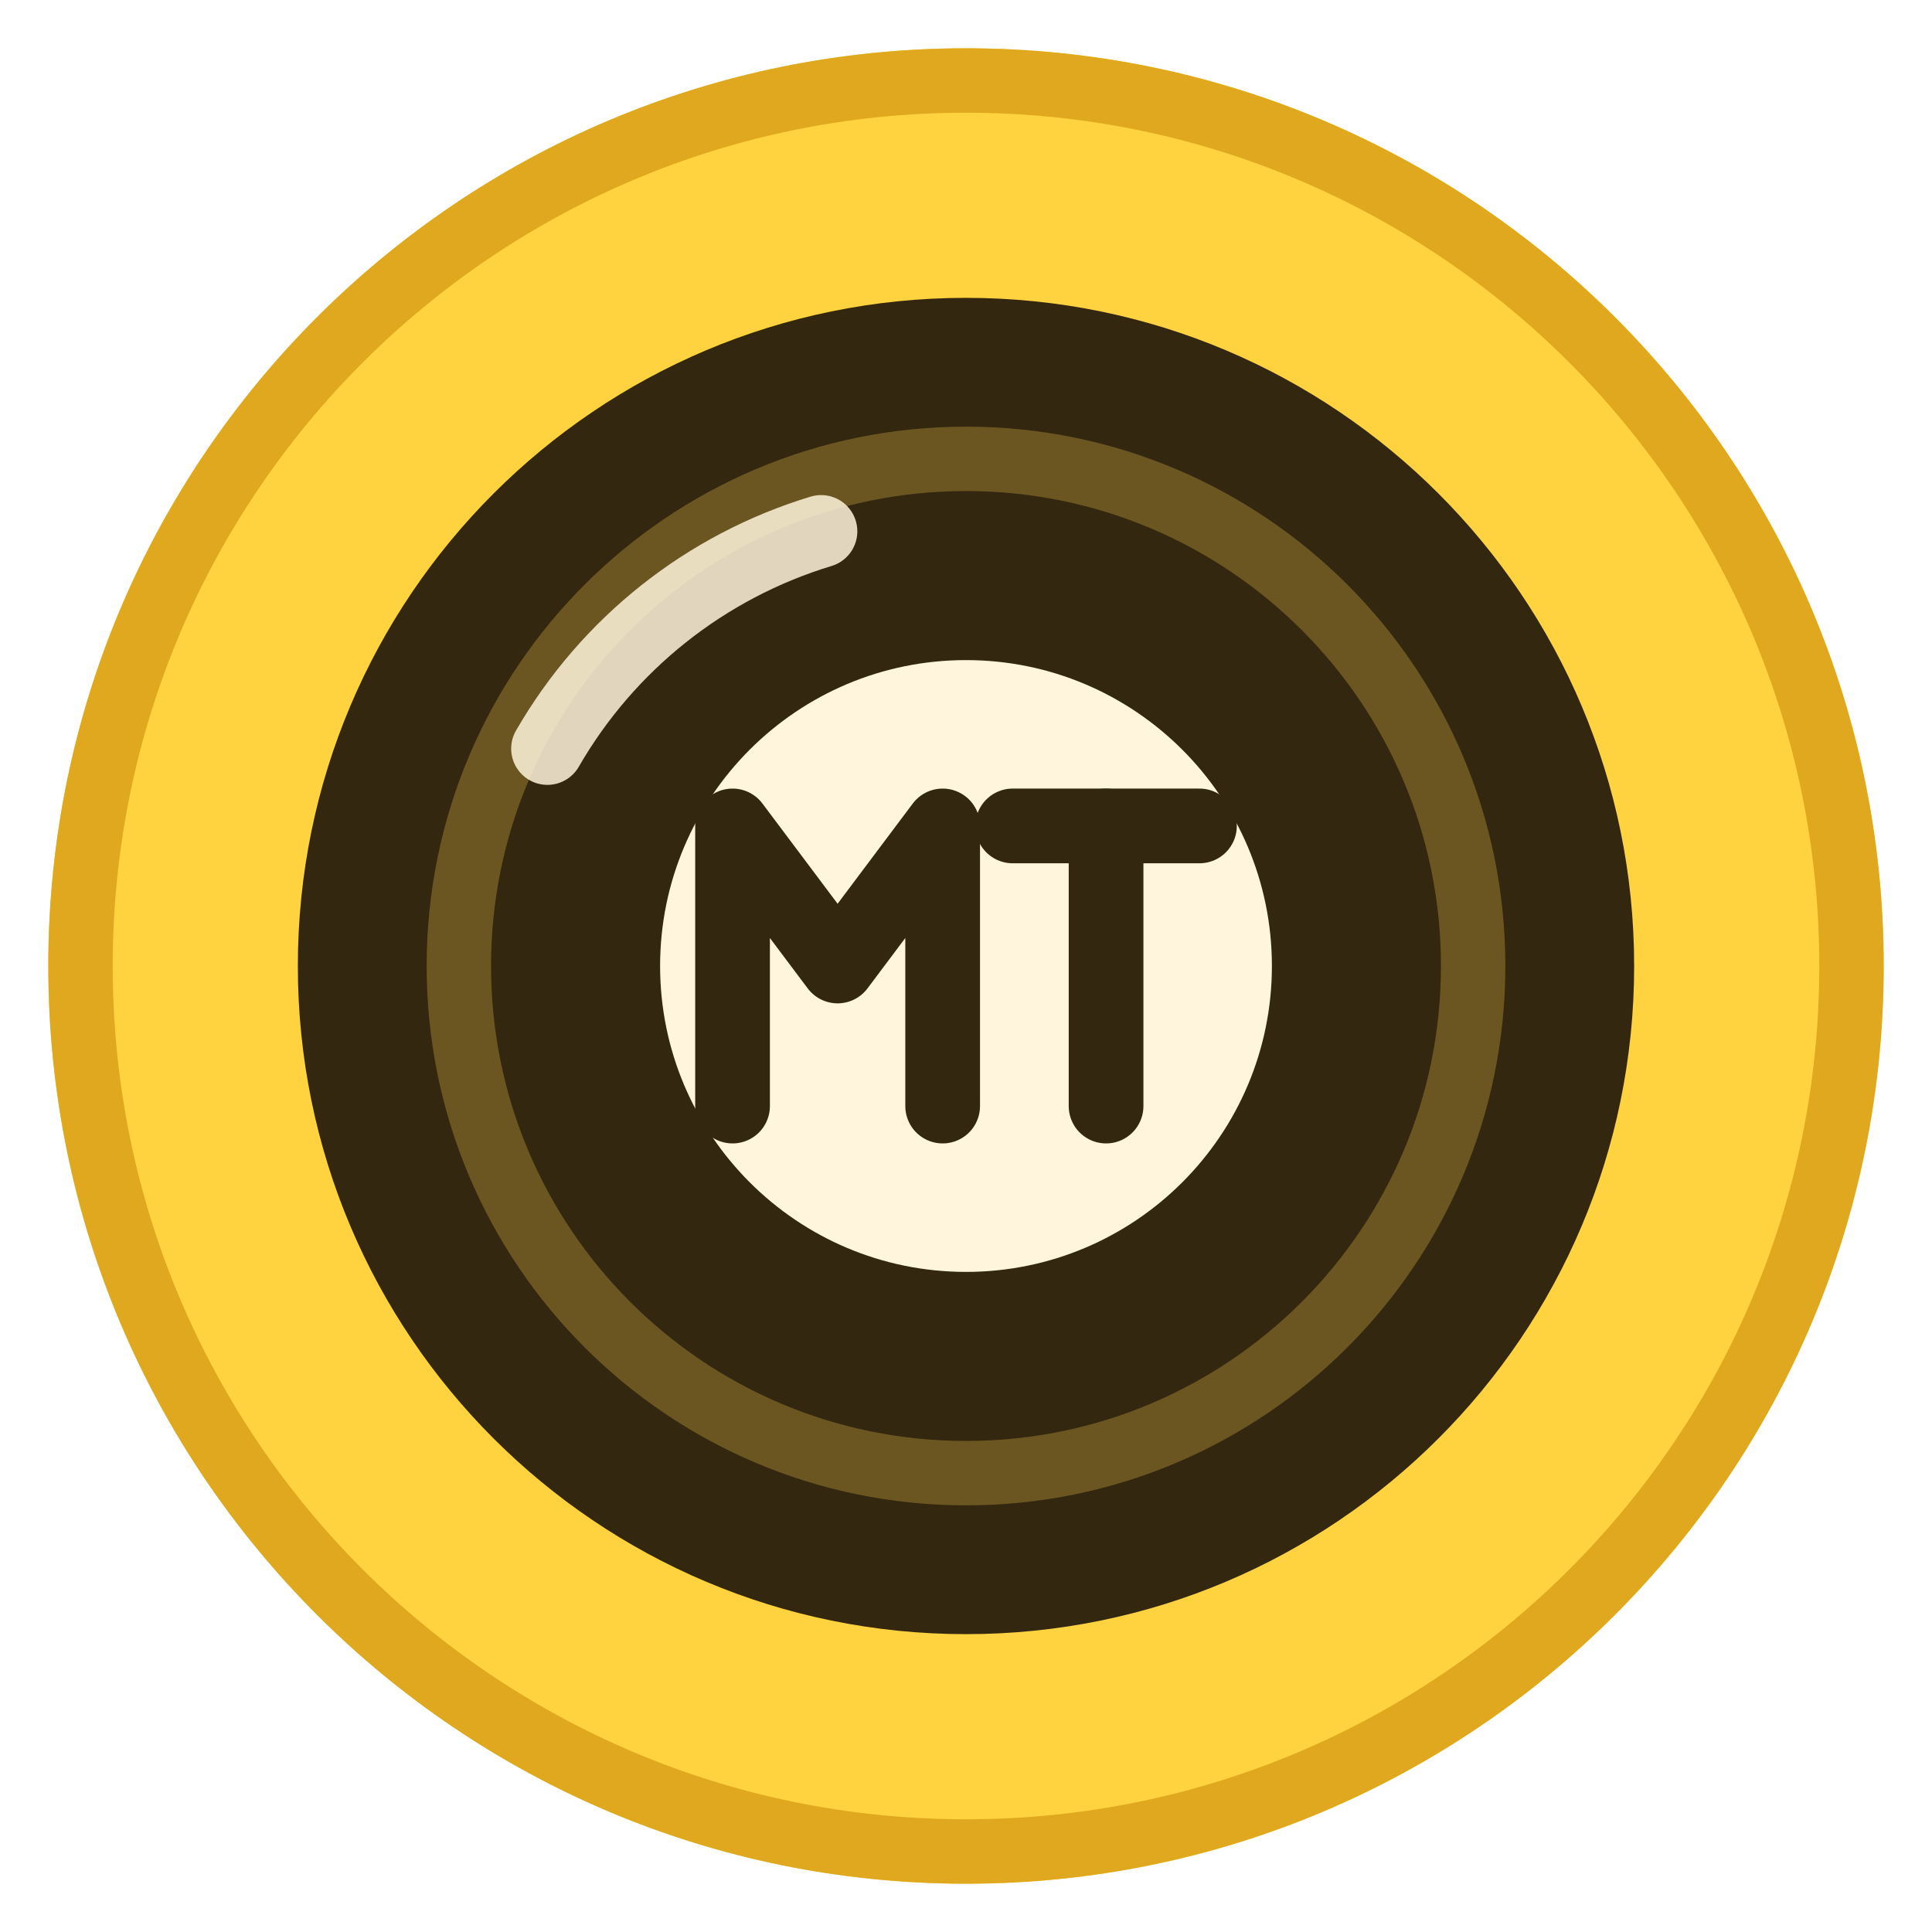
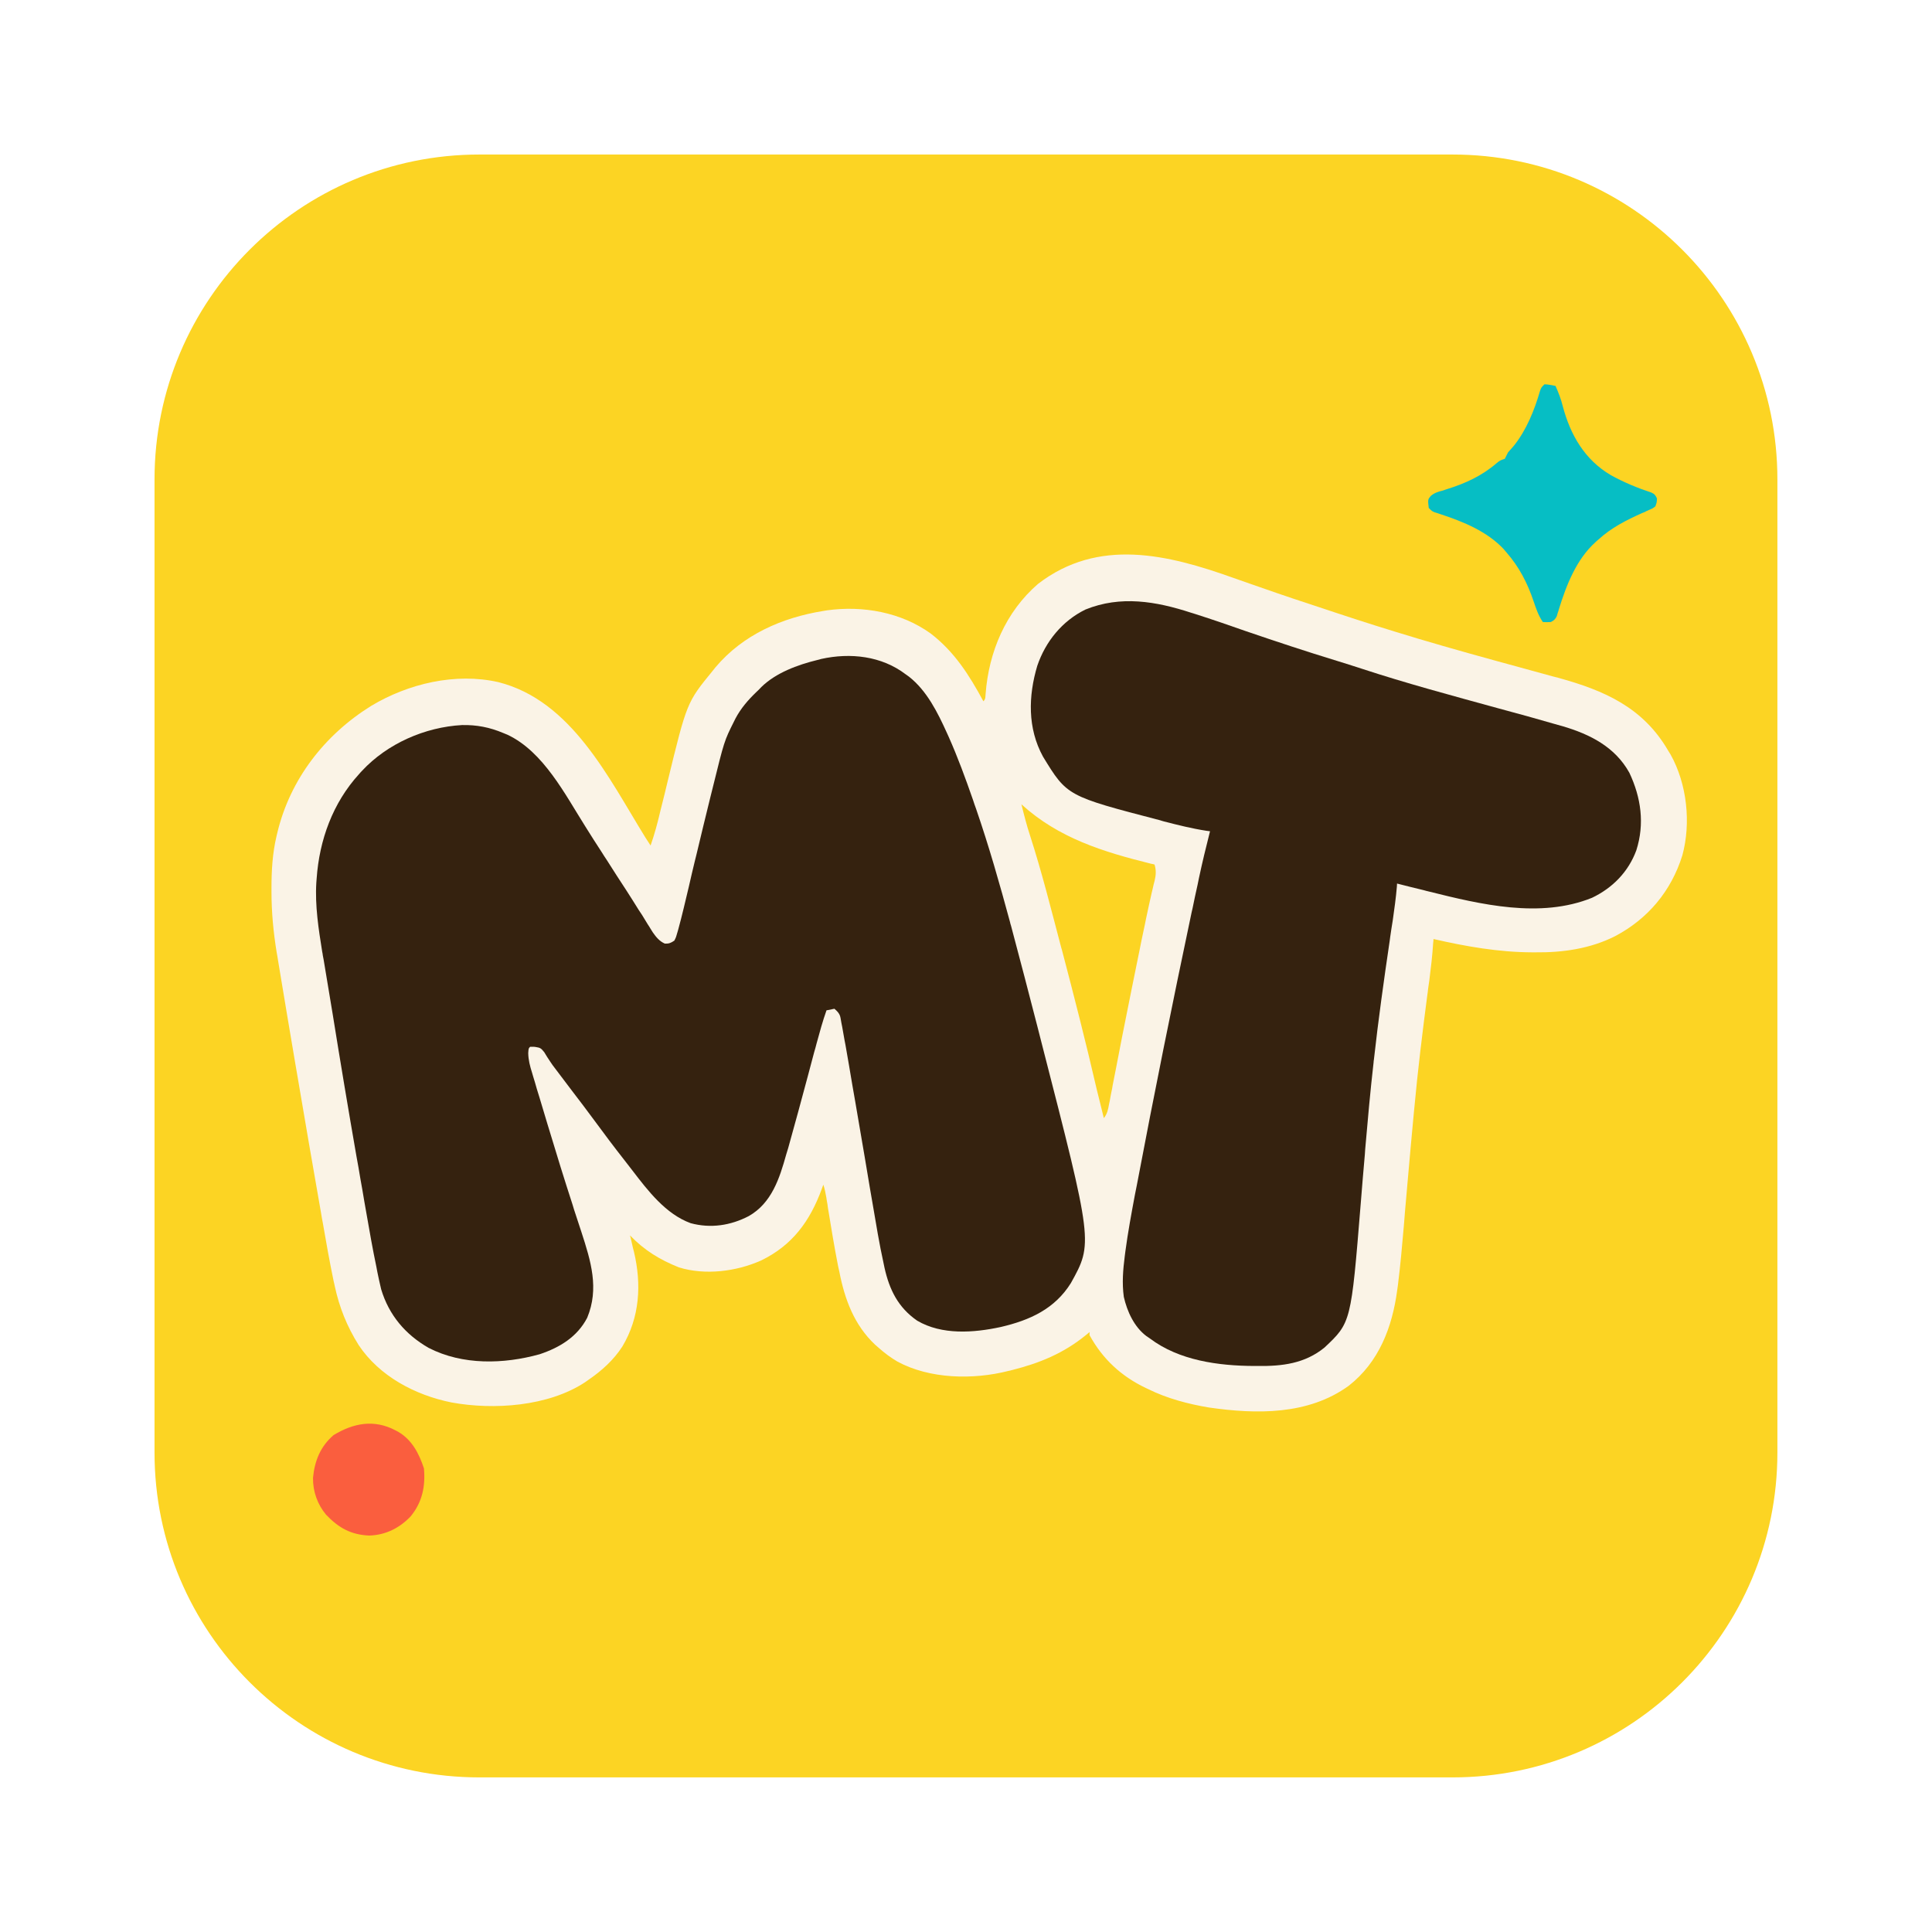
- <svg xmlns="http://www.w3.org/2000/svg" width="48" height="48" viewBox="0 0 48 48">
-   <circle cx="24" cy="24" r="22.8" fill="#FFD23F" />
-   <circle cx="24" cy="24" r="22" fill="none" stroke="#E0A81E" stroke-width="1.6" />
-   <circle cx="24" cy="24" r="16.6" fill="#33270F" />
-   <circle cx="24" cy="24" r="12.6" fill="none" stroke="#6B5622" stroke-width="1.6" />
-   <path d="M13.6 18.6 A11.8 11.8 0 0 1 20.4 13.2" fill="none" stroke="#FFF4DC" stroke-width="1.8" stroke-linecap="round" opacity="0.85" />
-   <circle cx="24" cy="24" r="7.6" fill="#FFF4DC" />
-   <g transform="translate(24,24) scale(0.58)" fill="none" stroke="#33270F" stroke-width="3.2" stroke-linecap="round" stroke-linejoin="round">
-     <path d="M-10 6 V-6 L-5.5 0 L-1 -6 V6" />
-     <path d="M2 -6 H10" />
-     <path d="M6 -6 V6" />
+ <svg xmlns="http://www.w3.org/2000/svg" width="48" height="48" viewBox="0 0 1024 1024">
+   <g transform="translate(81.9,81.9) scale(0.84)">
+     <rect width="1024" height="1024" rx="205" fill="#FCD423" />
+     <g fill="#06BEC4">
+       <path d="M877 145C879.4 145 881.6 145.6 884 146C885.9 150.3 887.5 154.4 888.6 158.9C893.4 177 902.5 192.7 918.9 202.3C927 206.8 935.7 210.4 944.5 213.3C946.5 214.2 947.1 215 948 217C947.9 219.5 947.9 219.5 947 222C945.3 223.3 945.3 223.3 942.9 224.3C942 224.7 941.1 225.1 940.2 225.6C939.7 225.8 939.2 226 938.7 226.2C928.5 230.8 919.3 235.4 911 243C910.4 243.5 909.8 244 909.2 244.6C897.1 255.5 890.8 271.8 886.1 287C885.9 287.7 885.7 288.5 885.4 289.2C885.2 289.9 885 290.6 884.8 291.3C883.8 293.3 883 294 881 295C878.3 295.1 878.3 295.1 876 295C873.2 290.9 871.8 286.7 870.2 282C866.3 270.4 861.1 260.3 853 251C852.5 250.4 851.9 249.8 851.4 249.1C841 237.9 825.9 231.7 811.6 227C810.9 226.8 810.2 226.5 809.5 226.3C808.9 226.1 808.2 225.9 807.6 225.7C806 225 806 225 804 223C803.4 217.7 803.4 217.7 805.3 215.4C807.1 213.9 808.5 213.3 810.7 212.6C811.5 212.4 812.2 212.2 813 212C813.7 211.7 814.5 211.5 815.3 211.2C827.2 207.5 837.5 202.8 847 194.6C849 193 849 193 852 192C852.7 190.7 853.4 189.3 854 188C855.2 186.6 856.4 185.3 857.6 183.9C865.6 174 870.7 161.3 874.2 149.2C875 147 875 147 877 145Z" />
+     </g>
+     <g fill="#FA5E3E">
+       <path d="M152 805C152.6 805.3 153.1 805.6 153.7 805.9C162.5 811 166.9 819.7 170 829C171 840.3 169 850.2 161.7 859.2C154.6 866.7 145.8 871.1 135.4 871.4C123.9 870.9 116.1 866.5 108.2 858.2C102.8 851.7 99.9 843.6 100 835C101 824.3 104.7 815.1 113 808C125.6 800.4 138.5 797.9 152 805Z" />
+     </g>
+     <g fill="#FAF3E6">
+       <path d="M680.9 267.2C685.6 268.8 690.2 270.5 694.9 272.1C695.8 272.4 696.8 272.8 697.8 273.1C711.7 278 725.8 282.7 739.9 287.3C742 288 744.1 288.7 746.2 289.4C762.2 294.7 778.3 299.8 794.4 304.6C794.8 304.7 794.8 304.7 797 305.4C818.5 311.8 840.2 317.8 861.9 323.7C867.4 325.2 872.8 326.7 878.3 328.2C880.8 328.9 883.3 329.6 885.8 330.2C914.9 338.2 939.2 348.9 955 376C955.5 376.9 956.1 377.7 956.6 378.6C967 397.2 969.6 421.9 964 442.3C957 464.7 942.3 482.3 921.6 493.2C906 501.1 888.6 503.6 871.3 503.4C870.6 503.4 869.8 503.4 869.1 503.4C848 503.3 827.5 499.7 807 495C807 495.8 806.9 496.6 806.8 497.4C806.3 505.3 805.4 513 804.4 520.9C804.1 522.7 803.9 524.6 803.6 526.4C803.5 527.7 803.3 529.1 803.1 530.4C800 554.1 797.1 577.8 794.9 601.7C794.8 602.3 794.8 602.9 794.7 603.6C793.3 618.7 791.9 633.8 790.6 648.9C790.4 651.2 790.2 653.5 790 655.8C789.4 662.5 788.8 669.2 788.3 675.9C787.2 688.6 786.1 701.2 784.5 713.8C784.4 714.7 784.2 715.6 784.1 716.6C781 739.9 772.6 762 753.5 776.9C727.9 795.5 695.1 794.9 665.3 790.6C652.2 788.4 638.9 784.9 627 779C626.5 778.8 626 778.5 625.5 778.3C610 770.9 598.3 760.1 590 745C590 744.3 590 743.7 590 743C589.3 743.6 588.5 744.3 587.7 744.9C573.6 756.4 558.5 762.6 541 767C540.3 767.2 539.6 767.4 538.9 767.5C516.6 773.2 489.2 772.7 468.7 761.6C464.5 759.1 460.7 756.3 457 753C456.6 752.7 456.6 752.7 454.7 751C441.5 738.6 435.5 722.4 432.1 704.9C431.8 703.7 431.6 702.5 431.3 701.3C428.9 689.1 426.9 676.8 424.9 664.6C424.8 663.8 424.7 663.1 424.6 662.3C424.3 660.9 424.1 659.5 423.9 658.1C423.4 655.3 422.9 652.7 422 650C421.7 650.8 421.4 651.6 421.1 652.5C413.6 673 402.5 688.3 382.6 697.9C367 704.8 347.5 707.3 330.9 702.2C318.7 697.3 309.2 691.5 300 682C300.1 682.2 300.1 682.2 300.4 683.4C300.9 685.6 301.4 687.8 301.9 690C302 690.4 302 690.4 302.5 692.3C307.4 712.9 306.2 733.7 295.2 752.1C289.8 760.5 282.2 767.4 274 773C273.3 773.5 272.6 774 271.9 774.5C248.6 790 213.9 792.3 187.3 787.4C164.5 782.8 141.9 770.9 128.8 751.2C121.4 739.4 116.6 727.4 113.7 713.9C113.5 712.9 113.3 711.9 113 710.8C110.5 698.7 108.3 686.5 106.2 674.2C105.8 672.1 105.4 670.1 105.1 668C99.9 638.6 94.9 609.2 89.9 579.8C89.6 578.1 89.3 576.3 89 574.6C85.3 552.5 81.5 530.4 77.9 508.3C77.7 506.8 77.4 505.2 77.1 503.6C75 490.7 73.8 478.2 73.8 465.1C73.8 464.4 73.8 463.7 73.8 463C73.8 451.8 74.4 441 77 430C77.2 429.3 77.3 428.6 77.5 427.9C85.6 394.1 107.4 366.1 136.7 347.9C160.2 333.8 189.9 326.8 216.9 332.9C263.2 344.6 286.5 393.4 309.7 430.9C310.8 432.6 311.9 434.3 313 436C315.5 428.9 317.4 421.8 319.1 414.5C319.4 413.3 319.7 412.1 320 410.9C321.3 405.9 322.5 400.8 323.7 395.8C335.9 345.7 335.9 345.7 352 326C352.7 325.2 353.3 324.3 354 323.5C371.3 303 395.9 292.2 422 288C422.8 287.9 423.6 287.7 424.4 287.6C446.9 284.5 471.1 288.8 489.7 302.2C504.7 313.7 514.1 328.5 523 345C524.5 343.5 524.2 342.3 524.4 340.3C526.4 313.9 537 288.6 557.5 270.9C595.6 241.6 639.3 252.3 680.9 267.2ZM547 410C548.6 416.6 550.3 423.2 552.4 429.6C559.9 452.8 565.8 476.5 572 500C572.2 500.6 572.3 501.2 572.5 501.7C580.2 531 587.7 560.3 594.5 589.8C596 595.9 597.5 601.9 599 608C601.2 605.3 601.7 602.5 602.3 599.1C602.4 598.5 602.5 598 602.7 597.3C603 595.4 603.4 593.4 603.8 591.4C604.1 590 604.4 588.6 604.6 587.1C605.2 584.1 605.8 581.1 606.4 578C607.8 570.8 609.2 563.5 610.6 556.3C610.9 554.6 611.3 553 611.6 551.3C614.9 534.6 618.3 517.9 621.7 501.2C622.1 499.2 622.5 497.2 622.9 495.2C623.6 492.1 624.2 489 624.9 485.8C625.1 484.6 625.4 483.5 625.6 482.3C626.8 476.7 628 471 629.3 465.4C629.4 465 629.4 465 629.9 462.9C630.2 461.4 630.6 459.9 631 458.4C631.9 454.6 632.1 451.8 631 448C630.3 447.8 629.6 447.6 628.8 447.5C598.6 440 570.5 431.4 547 410Z" />
+     </g>
+     <g fill="#35220F">
+       <path d="M654 289.1C655 289.4 655.9 289.7 656.9 290C667.5 293.4 678 297 688.5 300.7C707.5 307.2 726.5 313.5 745.8 319.4C751.1 321 756.3 322.7 761.6 324.4C789.9 333.7 818.7 341.4 847.4 349.3C860.1 352.7 872.8 356.2 885.5 359.9C886.5 360.2 887.4 360.4 888.4 360.7C905.7 365.8 921.5 373.7 930.6 390.1C938 405.8 940.3 422.3 935 439C930 452.6 920 462.8 907 469C874.3 482.2 836.8 473.2 804 465C803 464.8 802 464.5 800.9 464.2C795.3 462.9 789.6 461.4 784 460C784 460.6 783.9 461.3 783.9 461.9C783.3 469.1 782.3 476.1 781.3 483.2C780.7 486.7 780.2 490.2 779.7 493.6C779.6 494.4 779.5 495.1 779.4 495.9C775.7 520.9 772.2 545.9 769.4 571.1C769.3 571.7 769.2 572.3 769.2 572.9C767.1 591.1 765.5 609.4 763.9 627.7C763.9 628.2 763.9 628.2 763.7 630.8C762.8 641.1 761.9 651.5 761.1 661.8C755 737 755 737 738.2 752.8C725.8 762.9 711.5 764.6 696.1 764.4C695.4 764.4 694.7 764.4 693.9 764.4C671.4 764.3 646.5 761 628 747C627.3 746.5 626.6 746 625.8 745.5C618.1 739.7 613.7 730 611.6 720.8C610.4 712.1 611.1 703.7 612.2 695.1C612.3 694.1 612.5 693 612.6 692C614.2 680 616.4 668.2 618.6 656.4C619 654.4 619.4 652.4 619.8 650.4C630.7 592.8 642.3 535.4 654.4 478.1C654.6 477.2 654.8 476.4 655 475.5C656 470.6 657 465.8 658.1 461C658.4 459.5 658.7 458.1 659 456.6C661.1 446.7 663.5 436.8 666 427C665.3 426.9 664.5 426.8 663.7 426.7C654.6 425.3 645.8 423.1 636.9 420.8C636.2 420.6 635.4 420.4 634.6 420.1C575.8 404.8 575.8 404.8 560.6 379.9C550.8 362 551.3 341.7 557 322.6C562.2 307.3 572.7 294.3 587.4 287.1C609.6 278.1 631.9 281.9 654 289.1Z" />
+       <path d="M474 328C474.7 328.5 475.4 329 476.1 329.5C487.4 338.4 494.2 352.2 500 365C500.2 365.4 500.2 365.4 501 367.2C506.8 380.2 511.7 393.6 516.4 407.1C517 409 517.7 411 518.4 412.9C526.5 436.4 533.3 460.3 539.8 484.3C540 485.1 540.1 485.8 540.4 486.5C546.1 507.8 551.6 529 557.1 550.3C557.9 553.4 558.7 556.6 559.5 559.7C592.2 686.9 592.2 686.9 578.2 712.1C568 728.4 552.4 735.5 534 739.8C516.9 743.5 496.8 745 481.2 735.8C469.2 727.5 463.7 716.3 460.6 702.4C460.4 701.5 460.2 700.5 460 699.5C457.3 687.3 455.3 674.9 453.2 662.6C452.6 659.1 452 655.6 451.4 652.2C450.3 645.6 449.2 639.1 448.1 632.5C446.1 620.8 444.1 609.1 442.1 597.4C441.5 594 440.9 590.6 440.3 587.1C438.9 578.8 437.5 570.4 436 562C435.9 561.5 435.9 561.5 435.4 558.9C434.9 556 434.4 553.2 433.9 550.4C433.7 549.5 433.6 548.7 433.4 547.9C433.3 547.1 433.1 546.4 433 545.6C432.9 545 432.8 544.4 432.6 543.7C431.9 541.6 430.7 540.5 429 539C427.4 539.3 425.7 539.7 424 540C421.6 546.8 419.7 553.7 417.8 560.7C417.3 562.6 416.8 564.6 416.2 566.5C414.9 571.4 413.6 576.3 412.3 581.2C408.2 596.5 404.1 611.7 399.8 627C399.4 628.3 399 629.6 398.6 630.9C394.4 646 389.4 661.6 375 669.8C363.5 675.8 350.9 677.7 338.3 674.3C322.6 668.6 311.3 653.8 301.5 641C299.9 638.9 298.3 636.8 296.7 634.8C290.1 626.4 283.7 617.9 277.4 609.3C272.9 603.2 268.3 597.1 263.6 591C255.1 579.8 255.1 579.8 251.2 574.6C250.7 573.8 250.1 572.9 249.5 572.1C248.2 570.2 247.1 568.4 245.9 566.4C243.8 563.8 243.4 563.6 240.3 563.1C239.8 563 239.8 563 237 563C236 564 236 564 235.8 567C235.9 571.4 236.9 575.2 238.2 579.3C238.4 580.1 238.7 580.9 238.9 581.7C239.7 584.3 240.5 586.9 241.2 589.5C241.8 591.3 242.3 593.2 242.9 595C244.6 600.7 246.3 606.4 248 612C248.3 612.9 248.5 613.7 248.8 614.6C253.6 630.6 258.6 646.7 263.8 662.7C263.9 663.2 263.9 663.2 264.7 665.7C266.3 670.5 267.8 675.2 269.4 680C275.3 698.2 280.7 715.5 273 734C266.7 746.1 255.6 752.8 243 757C220.3 763.3 194.4 764 173 753C158.3 744.6 147.9 732.3 143 716C142.1 712.4 141.4 708.8 140.6 705.1C140.4 704 140.2 703 140 701.9C137.6 690.5 135.6 679 133.6 667.5C133.2 665.2 132.8 663 132.4 660.7C131.6 655.9 130.8 651.1 129.9 646.3C129.1 641.5 128.3 636.7 127.4 632C122.2 602.1 117.2 572.2 112.4 542.3C110.5 530.9 108.6 519.4 106.7 508C106.5 507.1 106.4 506.3 106.2 505.4C106.1 504.6 106 503.8 105.8 503C103.5 488.7 101.2 473.9 102.1 459.4C102.2 458.5 102.2 457.7 102.3 456.8C104 432.5 112.5 409.1 129 391C129.6 390.3 130.2 389.6 130.9 388.9C146.9 371.7 170.6 361.3 194 360C203.2 359.8 211.5 361.4 220 365C220.9 365.4 221.8 365.7 222.7 366.1C245.4 376.8 259 403.7 271.9 424.1C275.3 429.6 278.8 435 282.3 440.4C283.3 442 284.3 443.6 285.4 445.2C289.5 451.7 293.7 458.2 297.9 464.6C300.5 468.7 303.1 472.7 305.6 476.8C306.3 477.8 306.9 478.8 307.6 479.8C308.8 481.8 310 483.7 311.2 485.7C311.8 486.6 312.4 487.5 312.9 488.4C313.4 489.2 313.9 490 314.4 490.8C316.5 493.8 318.6 496.4 322 497.9C324.6 498 325.8 497.5 328 496C329.1 493.8 329.1 493.8 329.9 490.9C330 490.4 330.2 489.8 330.4 489.2C332.9 480.1 335 470.9 337.2 461.7C338.4 456.3 339.7 450.9 341 445.5C341.3 444.3 341.6 443.1 341.9 441.9C344.8 429.8 347.7 417.7 350.7 405.6C351.2 403.6 351.7 401.6 352.2 399.6C359.5 370 359.5 370 365.6 357.8C366 357.1 366.3 356.5 366.6 355.8C370 349.4 374.5 344.2 379.7 339.2C380.8 338.2 381.9 337.1 382.9 336C392.1 327 405.8 322 418 319C418.9 318.8 419.7 318.6 420.6 318.3C439.1 314.2 458.8 316.4 474 328Z" />
+     </g>
  </g>
</svg>
